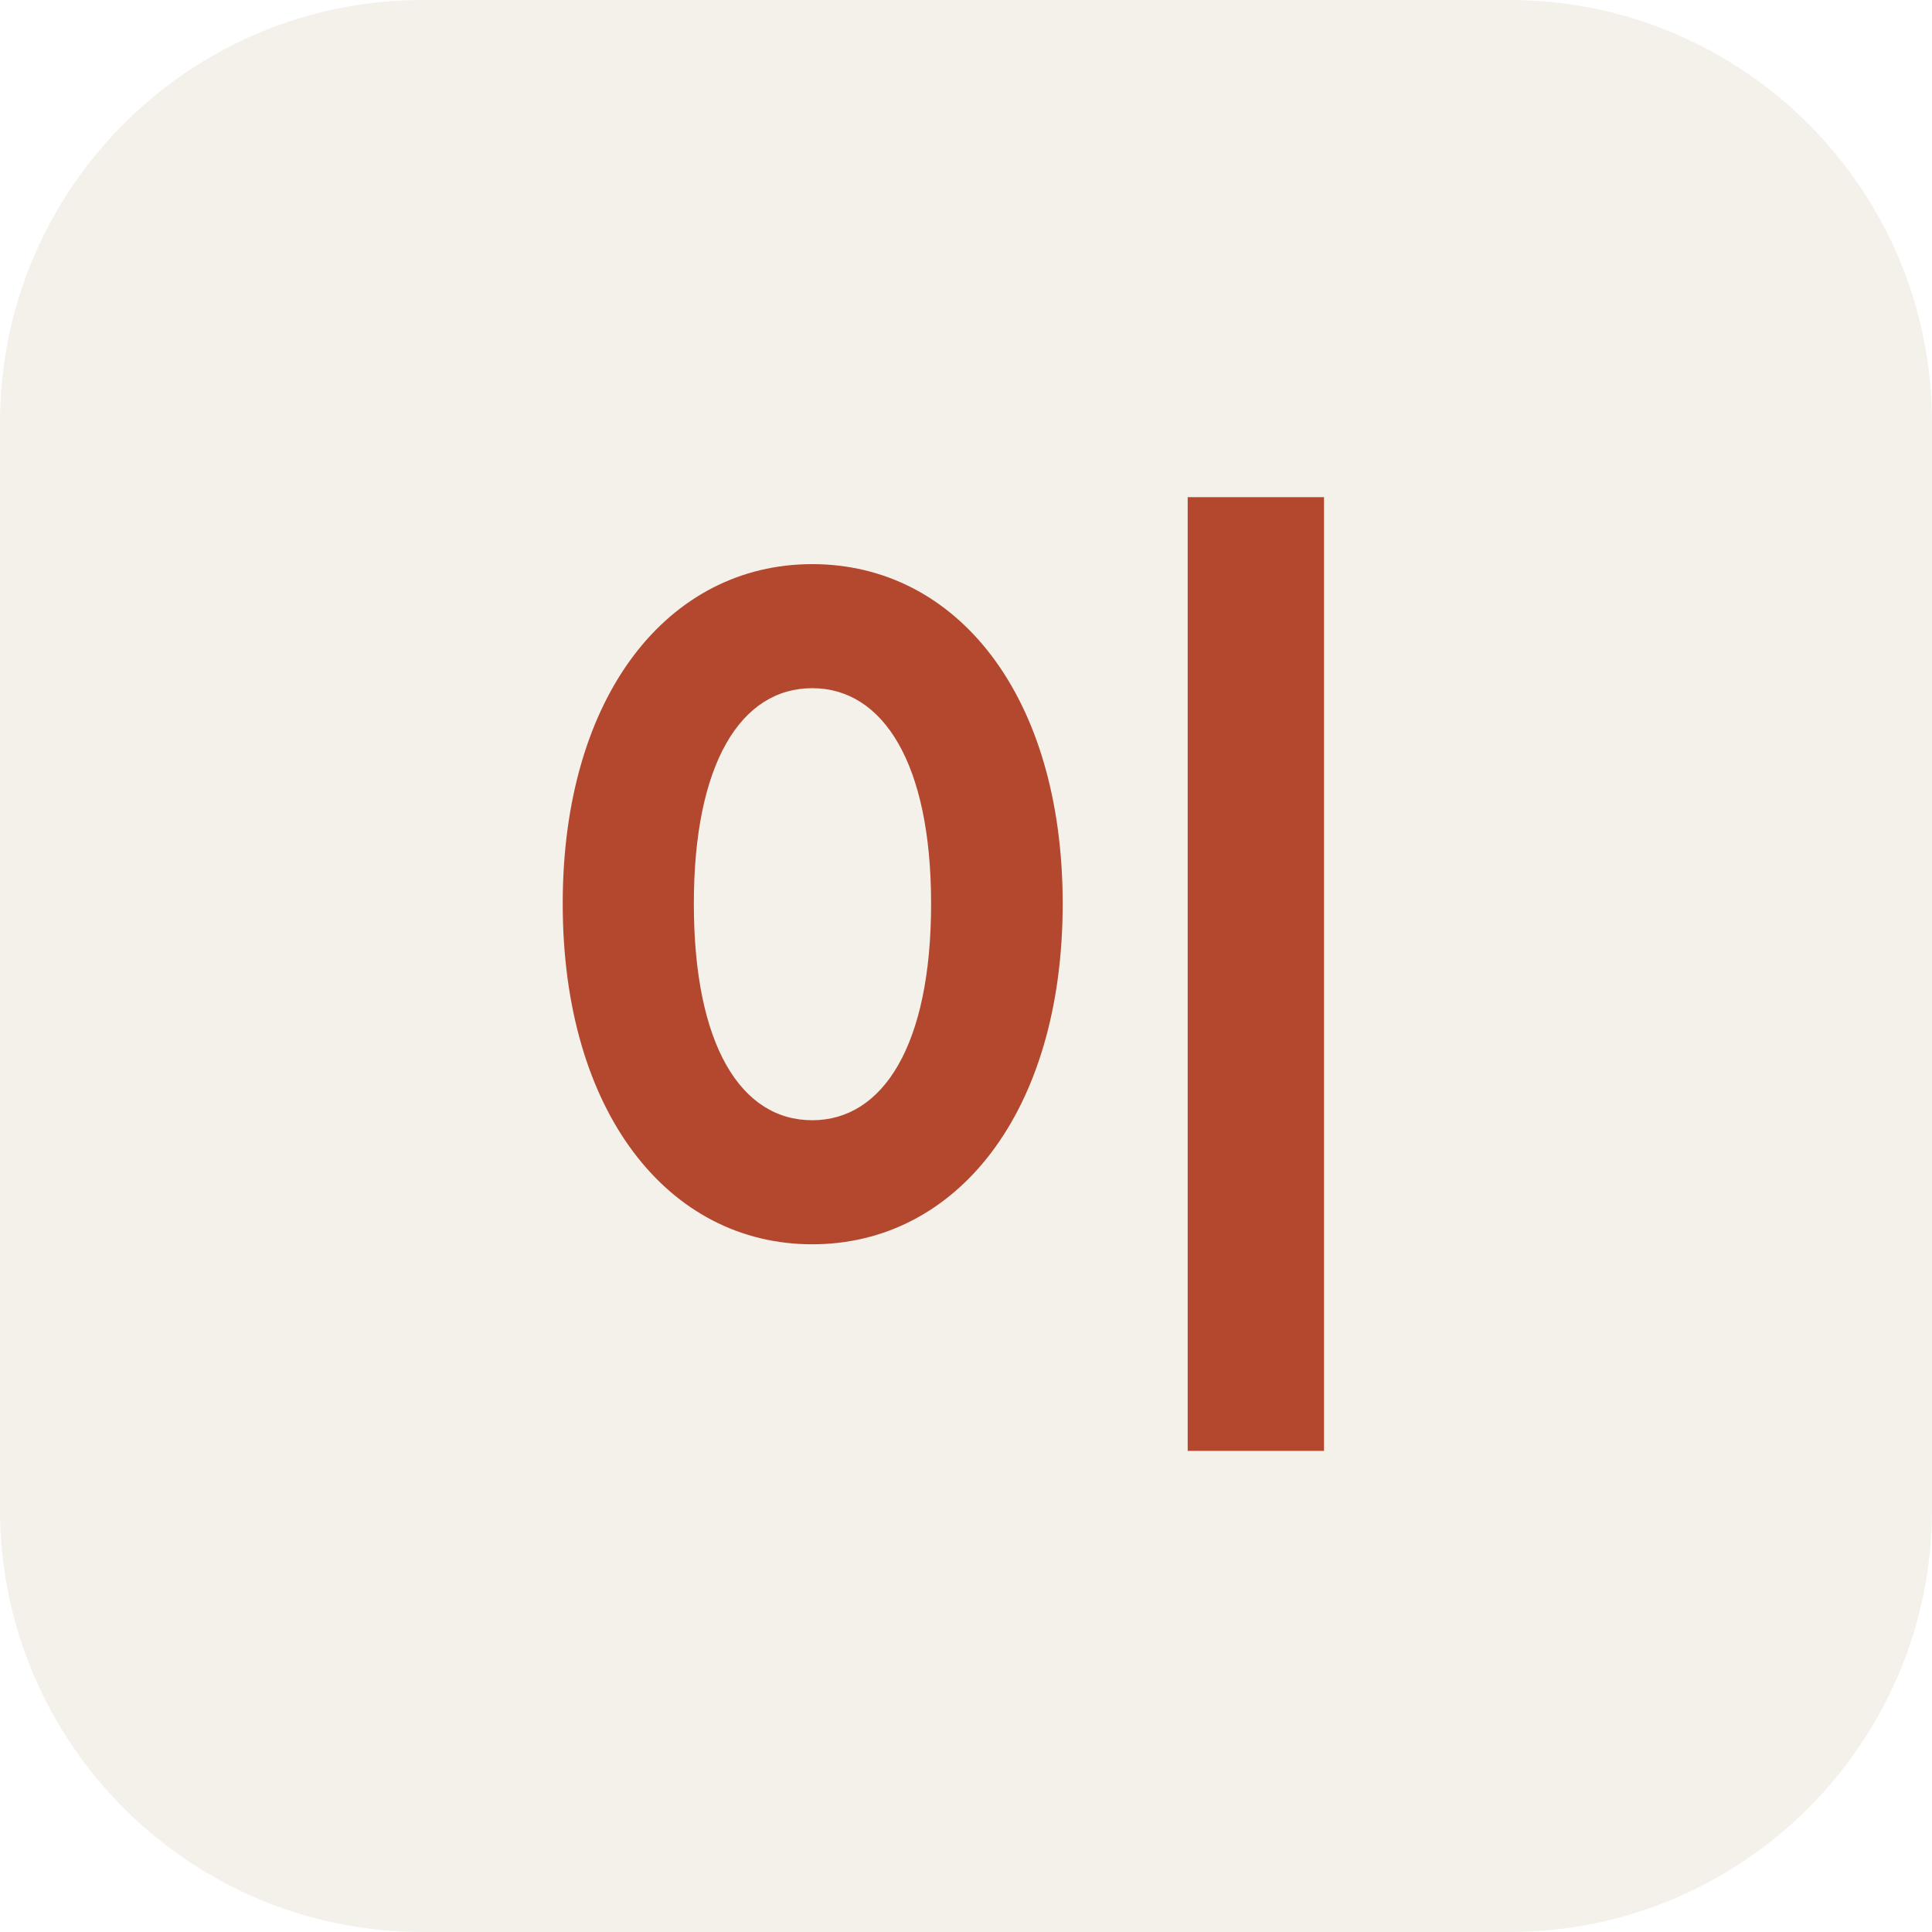
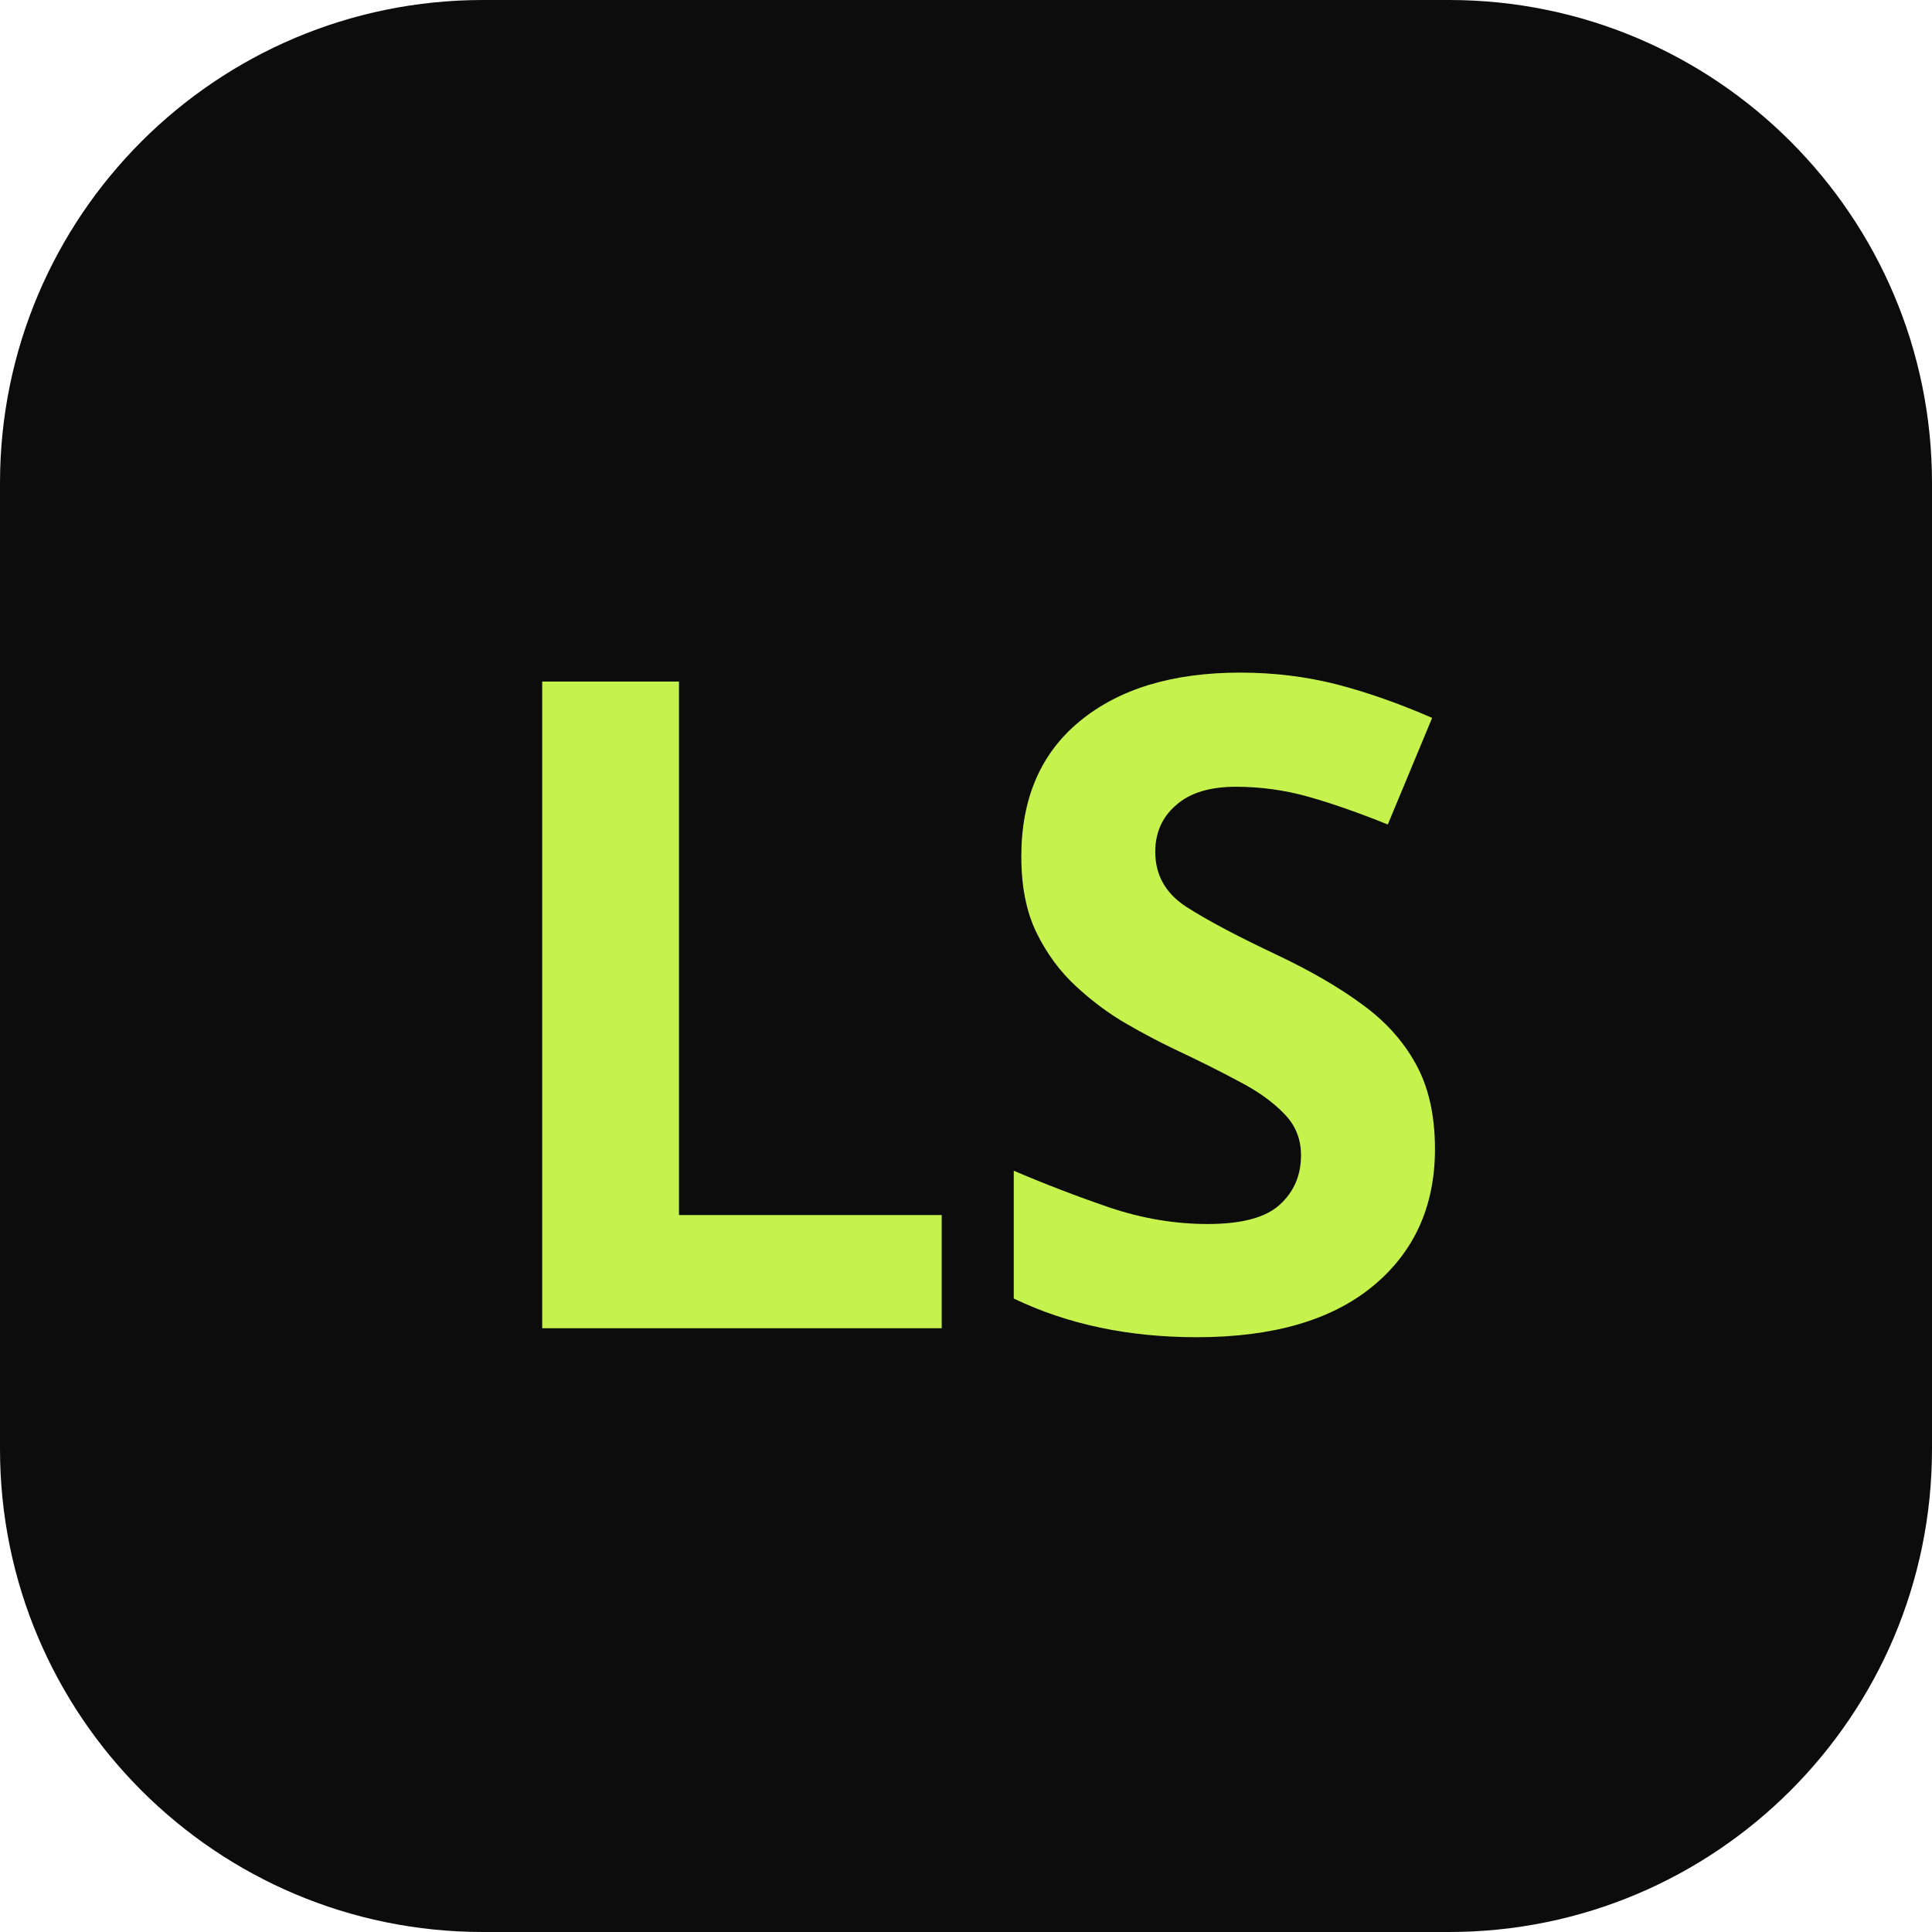
<svg xmlns="http://www.w3.org/2000/svg" viewBox="0 0 64 64">
-   <rect width="64" height="64" rx="14" fill="#F4F1EA" />
-   <text x="32" y="45" font-family="Georgia, 'Times New Roman', serif" font-size="34" font-weight="600" fill="#B4482F" text-anchor="middle">이</text>
+   <rect width="64" height="64" rx="16" fill="#0C0C0D" />
+   <text x="32" y="44" font-family="'Space Grotesk', system-ui, sans-serif" font-size="30" font-weight="700" fill="#C6F24E" text-anchor="middle">LS</text>
</svg>
